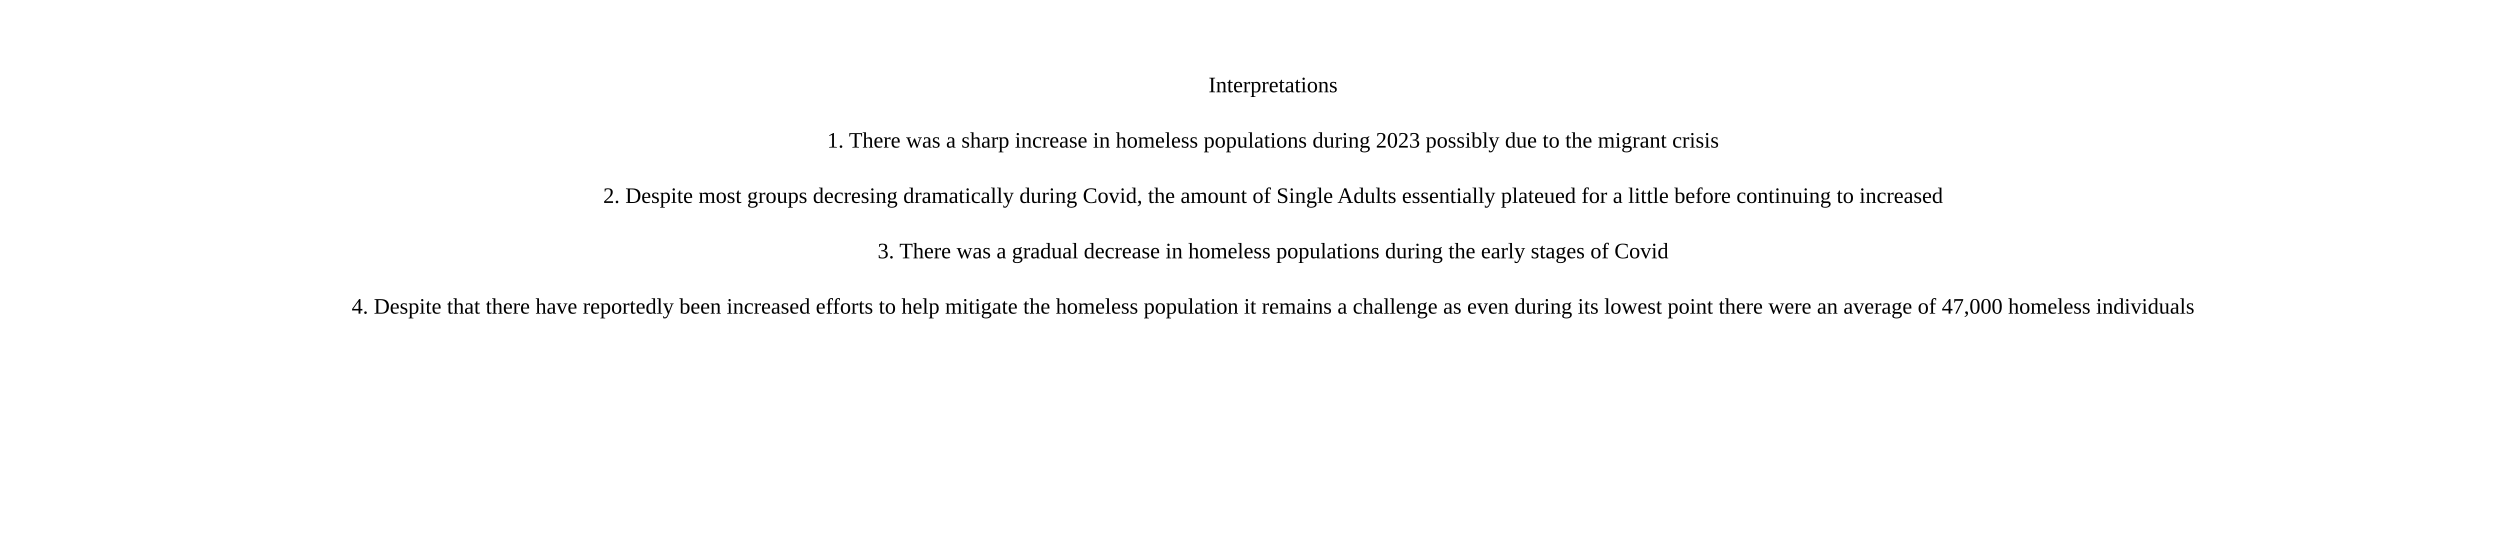
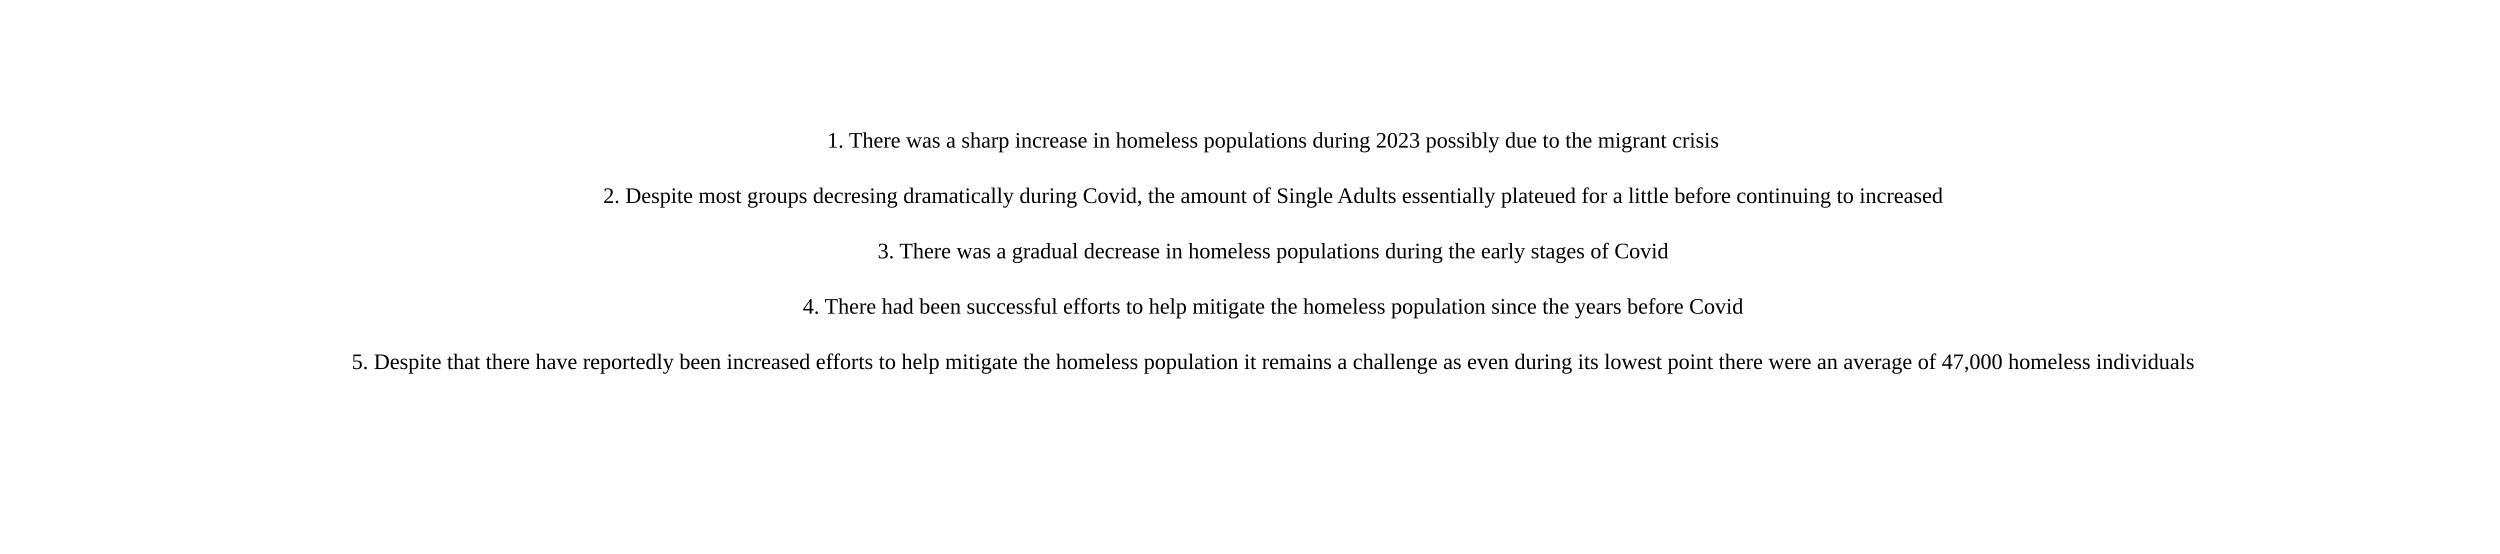
<svg xmlns="http://www.w3.org/2000/svg" viewBox="-300 0 1055 300" width="1355" height="300">
-   <text x="240" y="50" text-anchor="middle">Interpretations</text>
  <text x="240" y="80" text-anchor="middle">1. There was a sharp increase in homeless populations during 2023 possibly due to the migrant crisis</text>
  <text x="240" y="110" text-anchor="middle">2. Despite most groups decresing dramatically during Covid, the amount of Single Adults essentially plateued for a little before continuing to increased</text>
  <text x="240" y="140" text-anchor="middle">3. There was a gradual decrease in homeless populations during the early stages of Covid</text>
-   <text x="240" y="170" text-anchor="middle">4. Despite that there have reportedly been increased efforts to help mitigate the homeless population it remains a challenge as even during its lowest point there were an average of 47,000 homeless individuals</text>
+   <text x="240" y="170" text-anchor="middle">4. There had been successful efforts to help mitigate the homeless population since the years before Covid</text>
+   <text x="240" y="200" text-anchor="middle">5. Despite that there have reportedly been increased efforts to help mitigate the homeless population it remains a challenge as even during its lowest point there were an average of 47,000 homeless individuals</text>
</svg>
